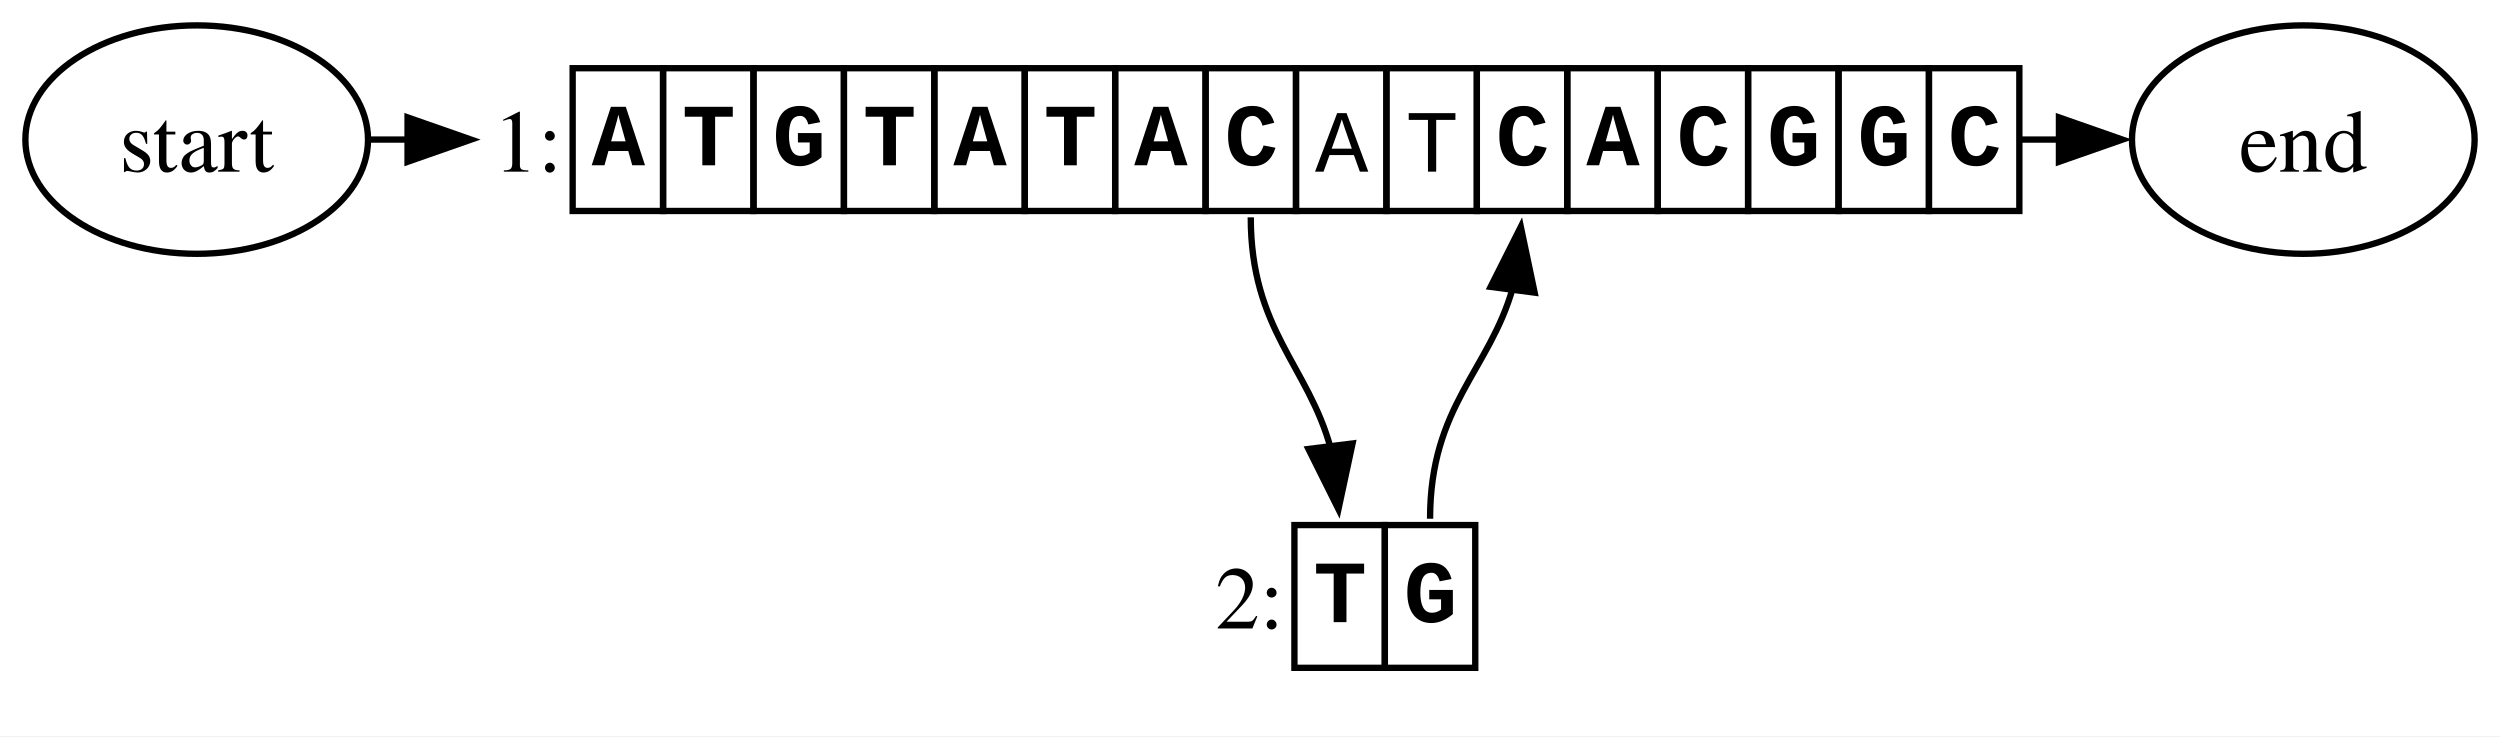
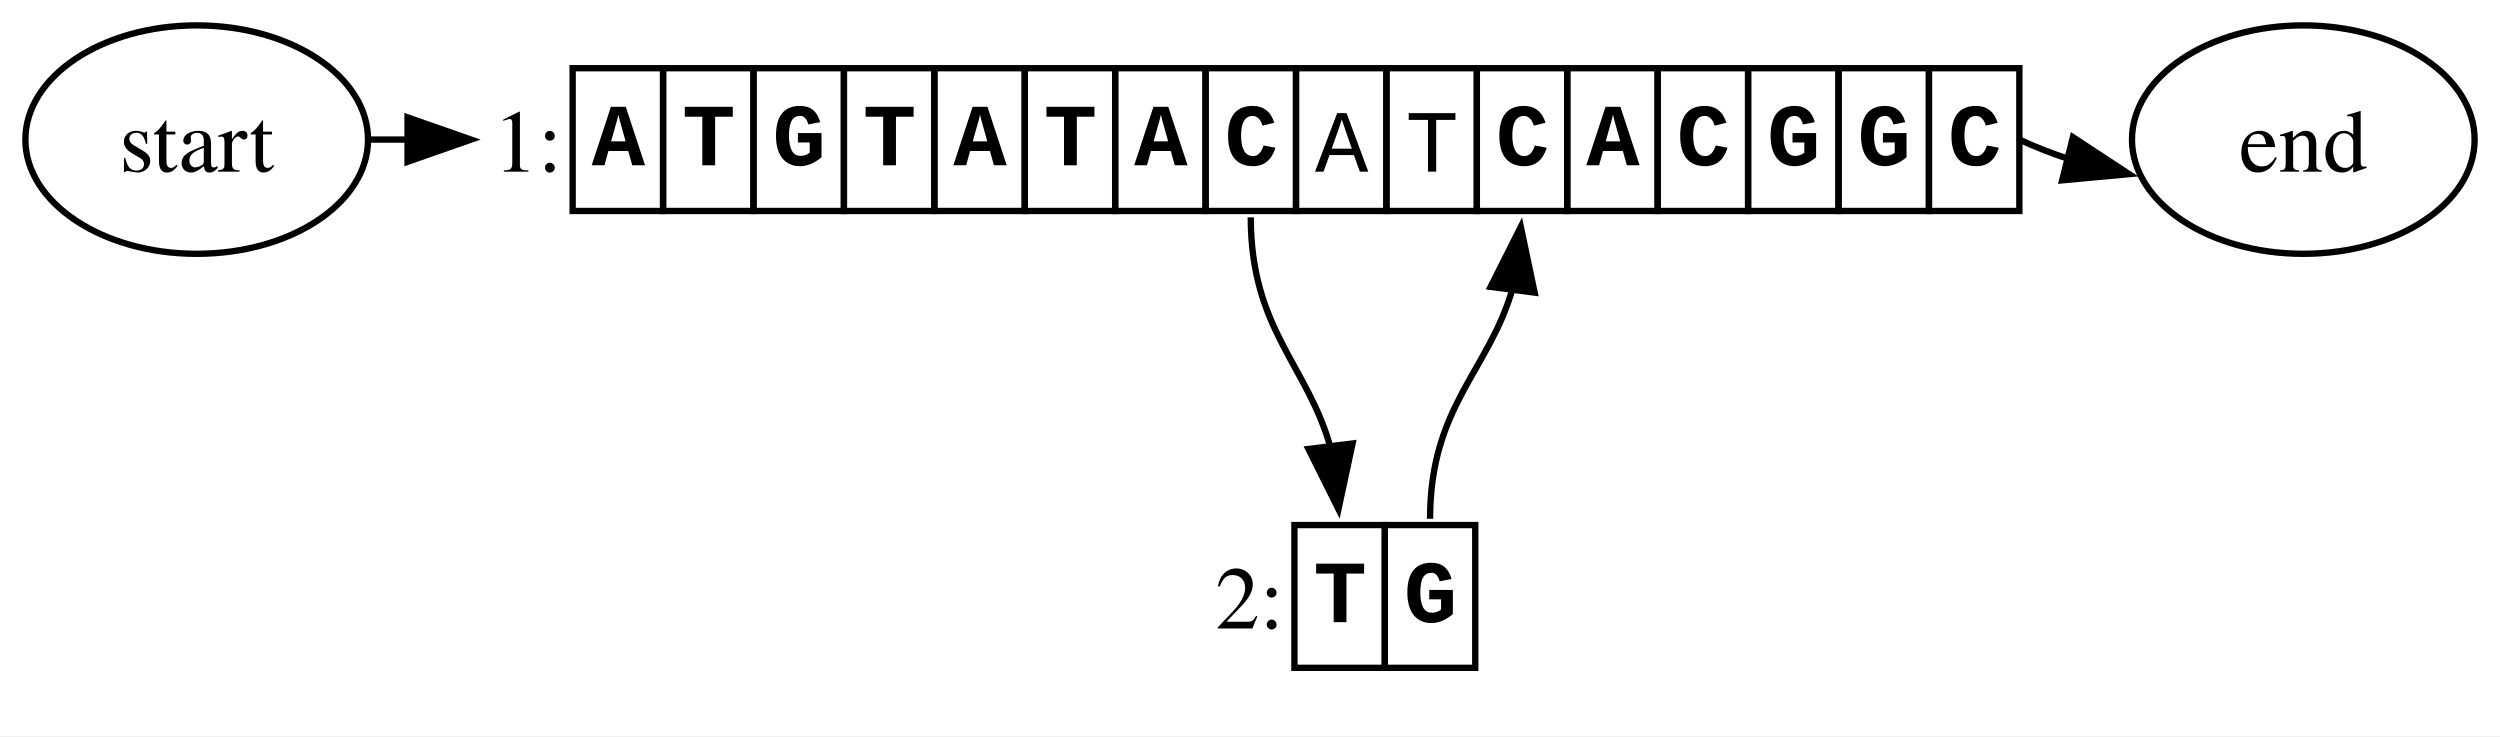
<svg xmlns="http://www.w3.org/2000/svg" width="394pt" height="116pt" viewBox="0.00 0.00 394.00 116.00">
  <g id="graph0" class="graph" transform="scale(1 1) rotate(0) translate(4 112)">
    <polygon fill="white" stroke="none" points="-4,4 -4,-112 390,-112 390,4 -4,4" />
    <g id="node1" class="node">
      <ellipse fill="none" stroke="black" cx="27" cy="-90" rx="27" ry="18" />
      <text text-anchor="middle" x="27" y="-84.95" font-family="Times,serif" font-size="14.00">start</text>
    </g>
    <g id="node2" class="node">
      <text text-anchor="start" x="73.75" y="-84.95" font-family="Times,serif" font-size="14.00">1:</text>
      <polygon fill="none" stroke="black" points="86.25,-78.75 86.25,-101.25 100.5,-101.25 100.5,-78.75 86.25,-78.75" />
      <text text-anchor="start" x="89.25" y="-85.95" font-family="Courier New" font-weight="bold" font-size="14.00">A</text>
      <polygon fill="none" stroke="black" points="100.5,-78.75 100.5,-101.25 114.75,-101.25 114.75,-78.75 100.5,-78.75" />
      <text text-anchor="start" x="103.5" y="-85.95" font-family="Courier New" font-weight="bold" font-size="14.00">T</text>
      <polygon fill="none" stroke="black" points="114.75,-78.75 114.75,-101.25 129,-101.25 129,-78.75 114.75,-78.75" />
      <text text-anchor="start" x="117.75" y="-85.95" font-family="Courier New" font-weight="bold" font-size="14.00">G</text>
      <polygon fill="none" stroke="black" points="129,-78.75 129,-101.25 143.25,-101.25 143.25,-78.75 129,-78.75" />
      <text text-anchor="start" x="132" y="-85.95" font-family="Courier New" font-weight="bold" font-size="14.00">T</text>
      <polygon fill="none" stroke="black" points="143.25,-78.75 143.25,-101.25 157.5,-101.25 157.5,-78.75 143.25,-78.75" />
      <text text-anchor="start" x="146.25" y="-85.95" font-family="Courier New" font-weight="bold" font-size="14.00">A</text>
      <polygon fill="none" stroke="black" points="157.5,-78.75 157.5,-101.25 171.75,-101.25 171.75,-78.75 157.5,-78.75" />
      <text text-anchor="start" x="160.5" y="-85.95" font-family="Courier New" font-weight="bold" font-size="14.00">T</text>
      <polygon fill="none" stroke="black" points="171.75,-78.75 171.75,-101.25 186,-101.25 186,-78.75 171.75,-78.75" />
      <text text-anchor="start" x="174.75" y="-85.95" font-family="Courier New" font-weight="bold" font-size="14.00">A</text>
      <polygon fill="none" stroke="black" points="186,-78.75 186,-101.25 200.25,-101.25 200.25,-78.75 186,-78.75" />
      <text text-anchor="start" x="189" y="-85.95" font-family="Courier New" font-weight="bold" font-size="14.00">C</text>
      <polygon fill="none" stroke="black" points="200.25,-78.75 200.25,-101.25 214.5,-101.25 214.5,-78.75 200.25,-78.75" />
      <text text-anchor="start" x="203.25" y="-84.95" font-family="Courier New" font-size="14.00">A</text>
      <polygon fill="none" stroke="black" points="214.5,-78.75 214.5,-101.25 228.75,-101.25 228.75,-78.75 214.5,-78.75" />
      <text text-anchor="start" x="217.5" y="-84.95" font-family="Courier New" font-size="14.00">T</text>
      <polygon fill="none" stroke="black" points="228.75,-78.75 228.75,-101.25 243,-101.25 243,-78.75 228.75,-78.75" />
      <text text-anchor="start" x="231.75" y="-85.95" font-family="Courier New" font-weight="bold" font-size="14.00">C</text>
      <polygon fill="none" stroke="black" points="243,-78.75 243,-101.25 257.25,-101.25 257.25,-78.75 243,-78.75" />
      <text text-anchor="start" x="246" y="-85.95" font-family="Courier New" font-weight="bold" font-size="14.00">A</text>
      <polygon fill="none" stroke="black" points="257.25,-78.75 257.25,-101.25 271.5,-101.25 271.5,-78.75 257.25,-78.75" />
      <text text-anchor="start" x="260.25" y="-85.95" font-family="Courier New" font-weight="bold" font-size="14.00">C</text>
      <polygon fill="none" stroke="black" points="271.5,-78.75 271.5,-101.25 285.75,-101.25 285.75,-78.75 271.5,-78.75" />
      <text text-anchor="start" x="274.5" y="-85.95" font-family="Courier New" font-weight="bold" font-size="14.00">G</text>
      <polygon fill="none" stroke="black" points="285.75,-78.75 285.75,-101.25 300,-101.25 300,-78.75 285.75,-78.75" />
      <text text-anchor="start" x="288.75" y="-85.95" font-family="Courier New" font-weight="bold" font-size="14.00">G</text>
      <polygon fill="none" stroke="black" points="300,-78.75 300,-101.25 314.25,-101.25 314.25,-78.75 300,-78.75" />
      <text text-anchor="start" x="303" y="-85.95" font-family="Courier New" font-weight="bold" font-size="14.00">C</text>
    </g>
    <g id="edge1" class="edge">
-       <path fill="none" stroke="black" d="M54,-90C56.71,-90 58.72,-90 60.52,-90" />
+       <path fill="none" stroke="black" d="M54.37,-90C56.34,-90 58.35,-90 60.36,-90" />
      <polygon fill="black" stroke="black" points="60.23,-93.5 70.23,-90 60.23,-86.5 60.23,-93.5" />
    </g>
    <g id="node3" class="node">
      <text text-anchor="start" x="187.5" y="-12.95" font-family="Times,serif" font-size="14.00">2:</text>
      <polygon fill="none" stroke="black" points="200,-6.75 200,-29.25 214.25,-29.25 214.25,-6.75 200,-6.75" />
      <text text-anchor="start" x="203" y="-13.95" font-family="Courier New" font-weight="bold" font-size="14.00">T</text>
      <polygon fill="none" stroke="black" points="214.25,-6.75 214.25,-29.25 228.5,-29.25 228.5,-6.75 214.25,-6.75" />
      <text text-anchor="start" x="217.25" y="-13.95" font-family="Courier New" font-weight="bold" font-size="14.00">G</text>
    </g>
    <g id="edge2" class="edge">
      <path fill="none" stroke="black" d="M193.12,-77.75C193.12,-60.04 202.19,-54.33 205.73,-41.3" />
      <polygon fill="black" stroke="black" points="209.16,-42.11 206.94,-31.75 202.21,-41.24 209.16,-42.11" />
    </g>
    <g id="node4" class="node">
      <ellipse fill="none" stroke="black" cx="359" cy="-90" rx="27" ry="18" />
      <text text-anchor="middle" x="359" y="-84.95" font-family="Times,serif" font-size="14.00">end</text>
    </g>
    <g id="edge3" class="edge">
-       <path fill="none" stroke="black" d="M314.25,-90C316.96,-90 318.98,-90 320.77,-90" />
-       <polygon fill="black" stroke="black" points="320.49,-93.5 330.49,-90 320.49,-86.5 320.49,-93.5" />
+       <path fill="none" stroke="black" d="M314.25,-90C316.81,-88.81 319.46,-87.78 322.13,-86.91" />
+       <polygon fill="black" stroke="black" points="322.69,-90.38 331.55,-84.56 321,-83.58 322.69,-90.38" />
    </g>
    <g id="edge4" class="edge">
      <path fill="none" stroke="black" d="M221.38,-30.25C221.38,-48.01 230.76,-53.65 234.43,-66.68" />
      <polygon fill="black" stroke="black" points="230.92,-66.79 235.68,-76.25 237.86,-65.88 230.92,-66.79" />
    </g>
  </g>
</svg>
